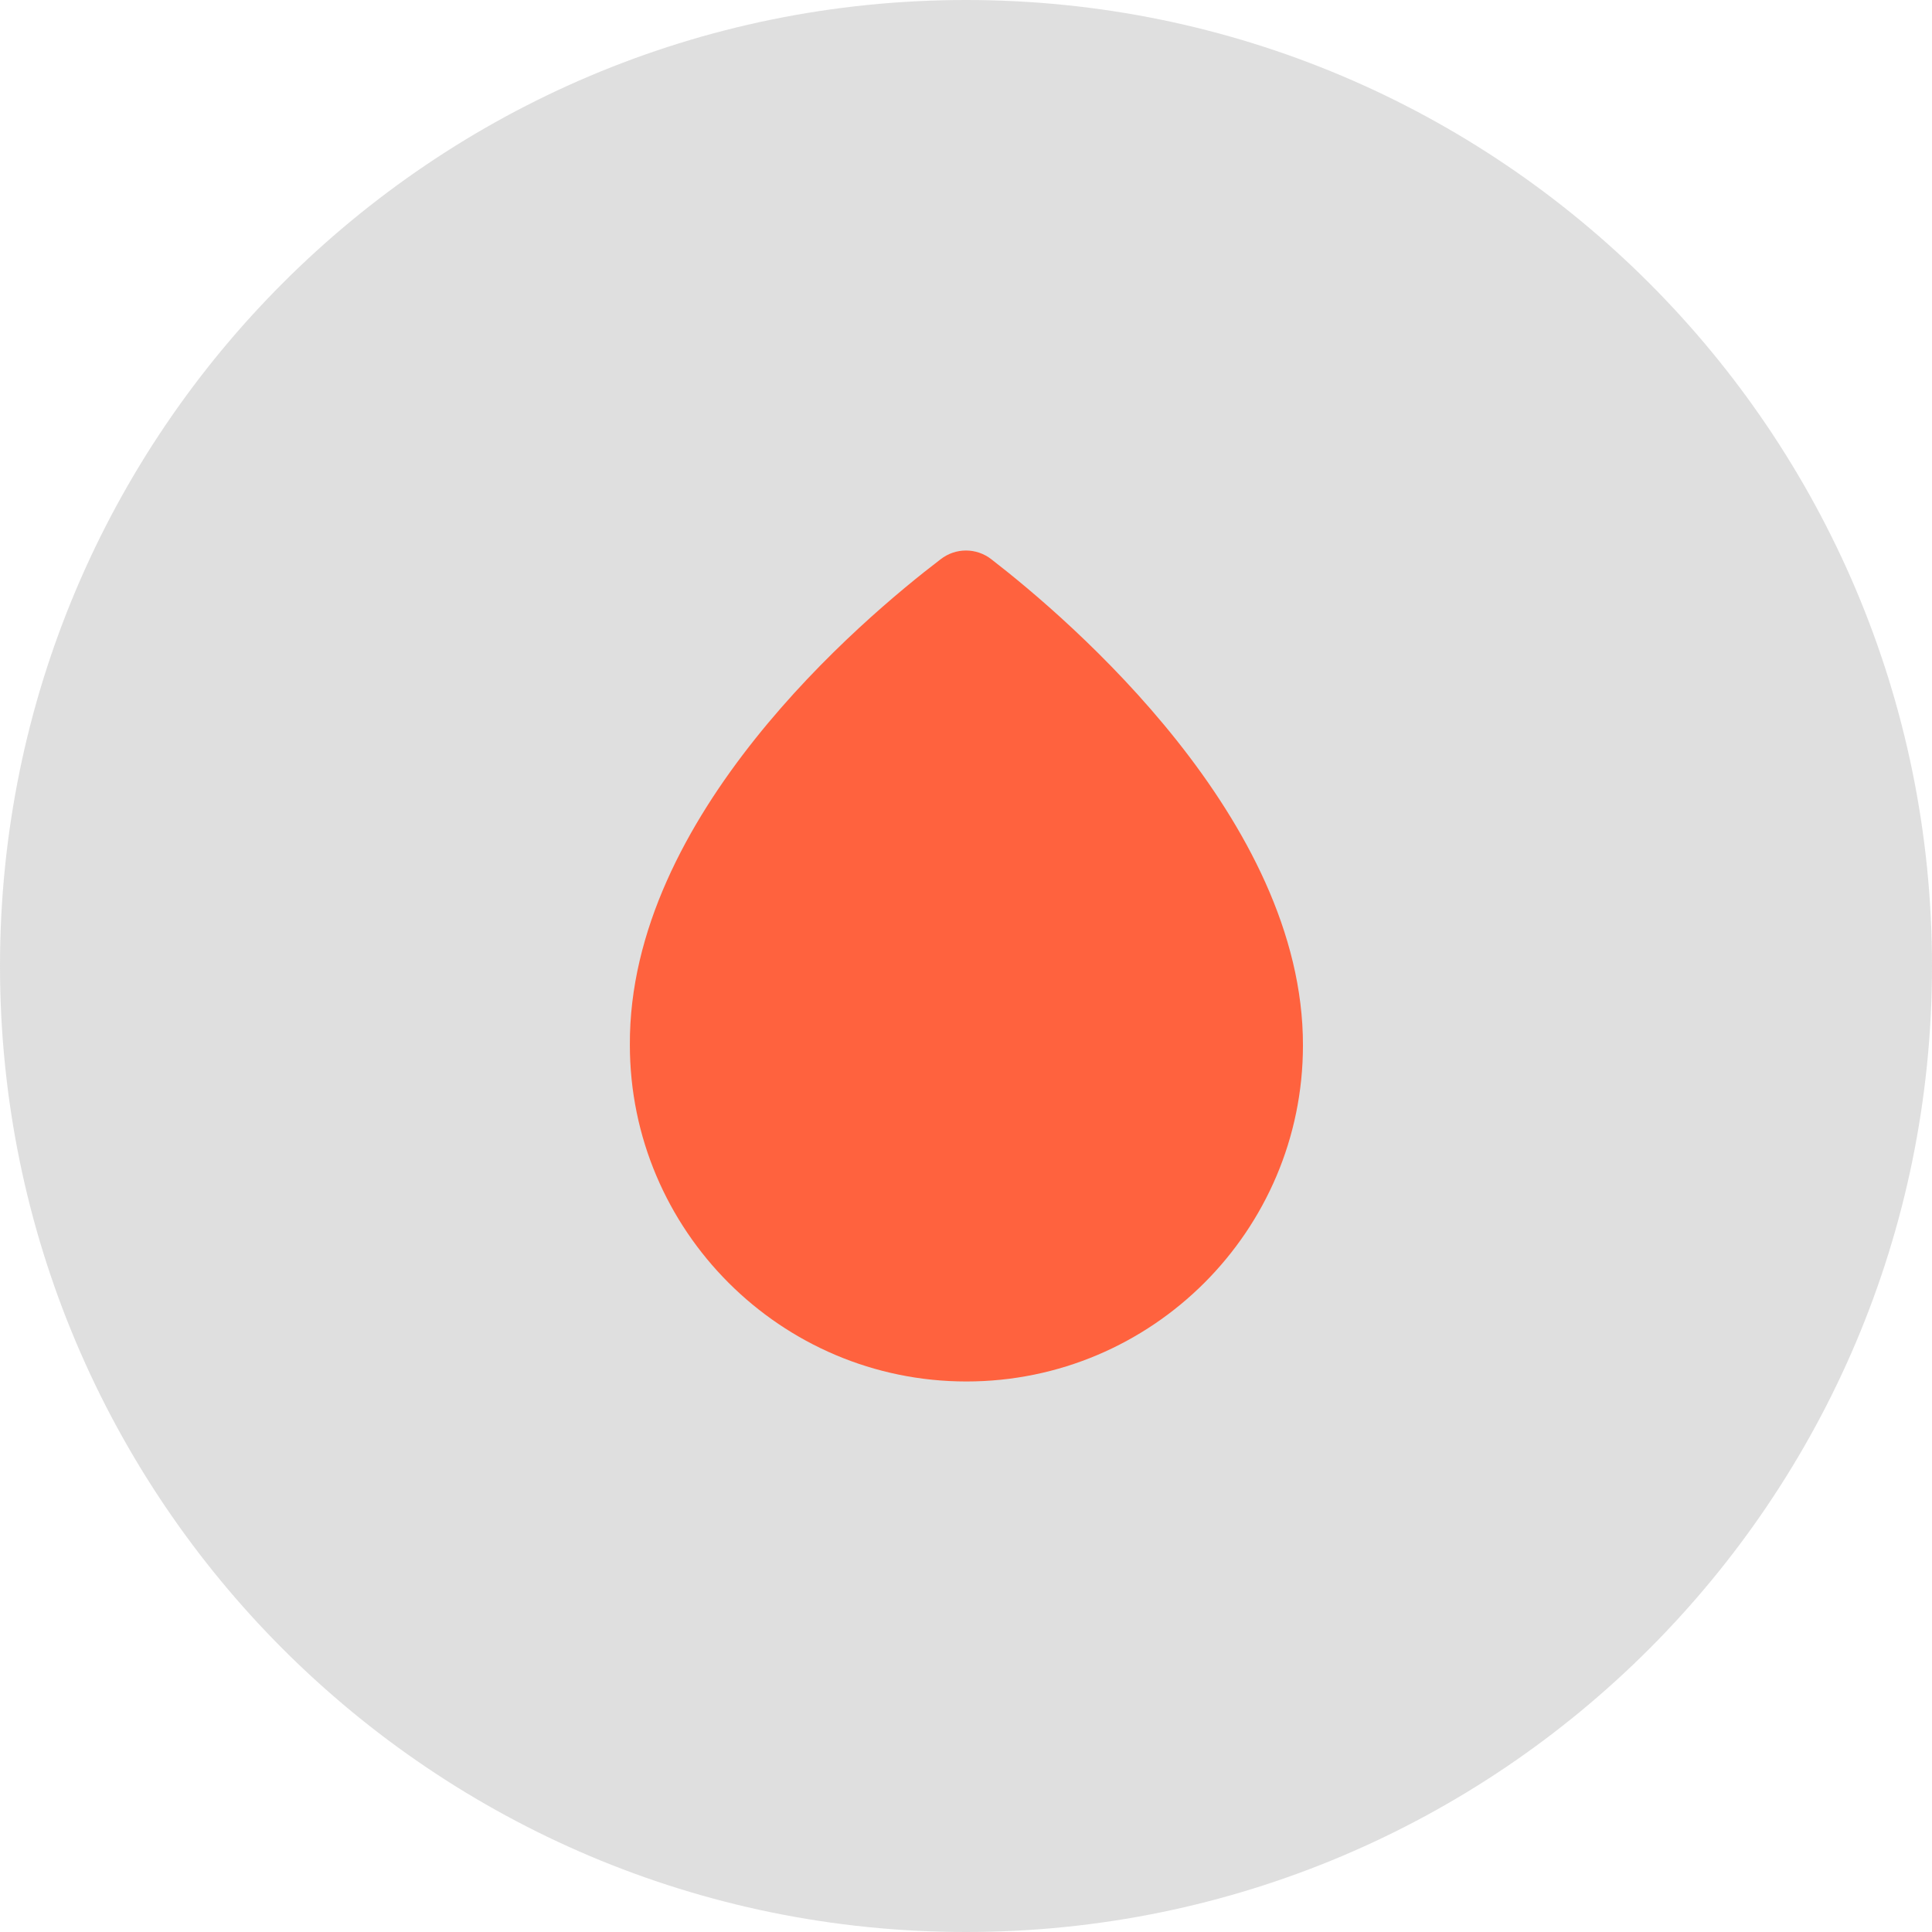
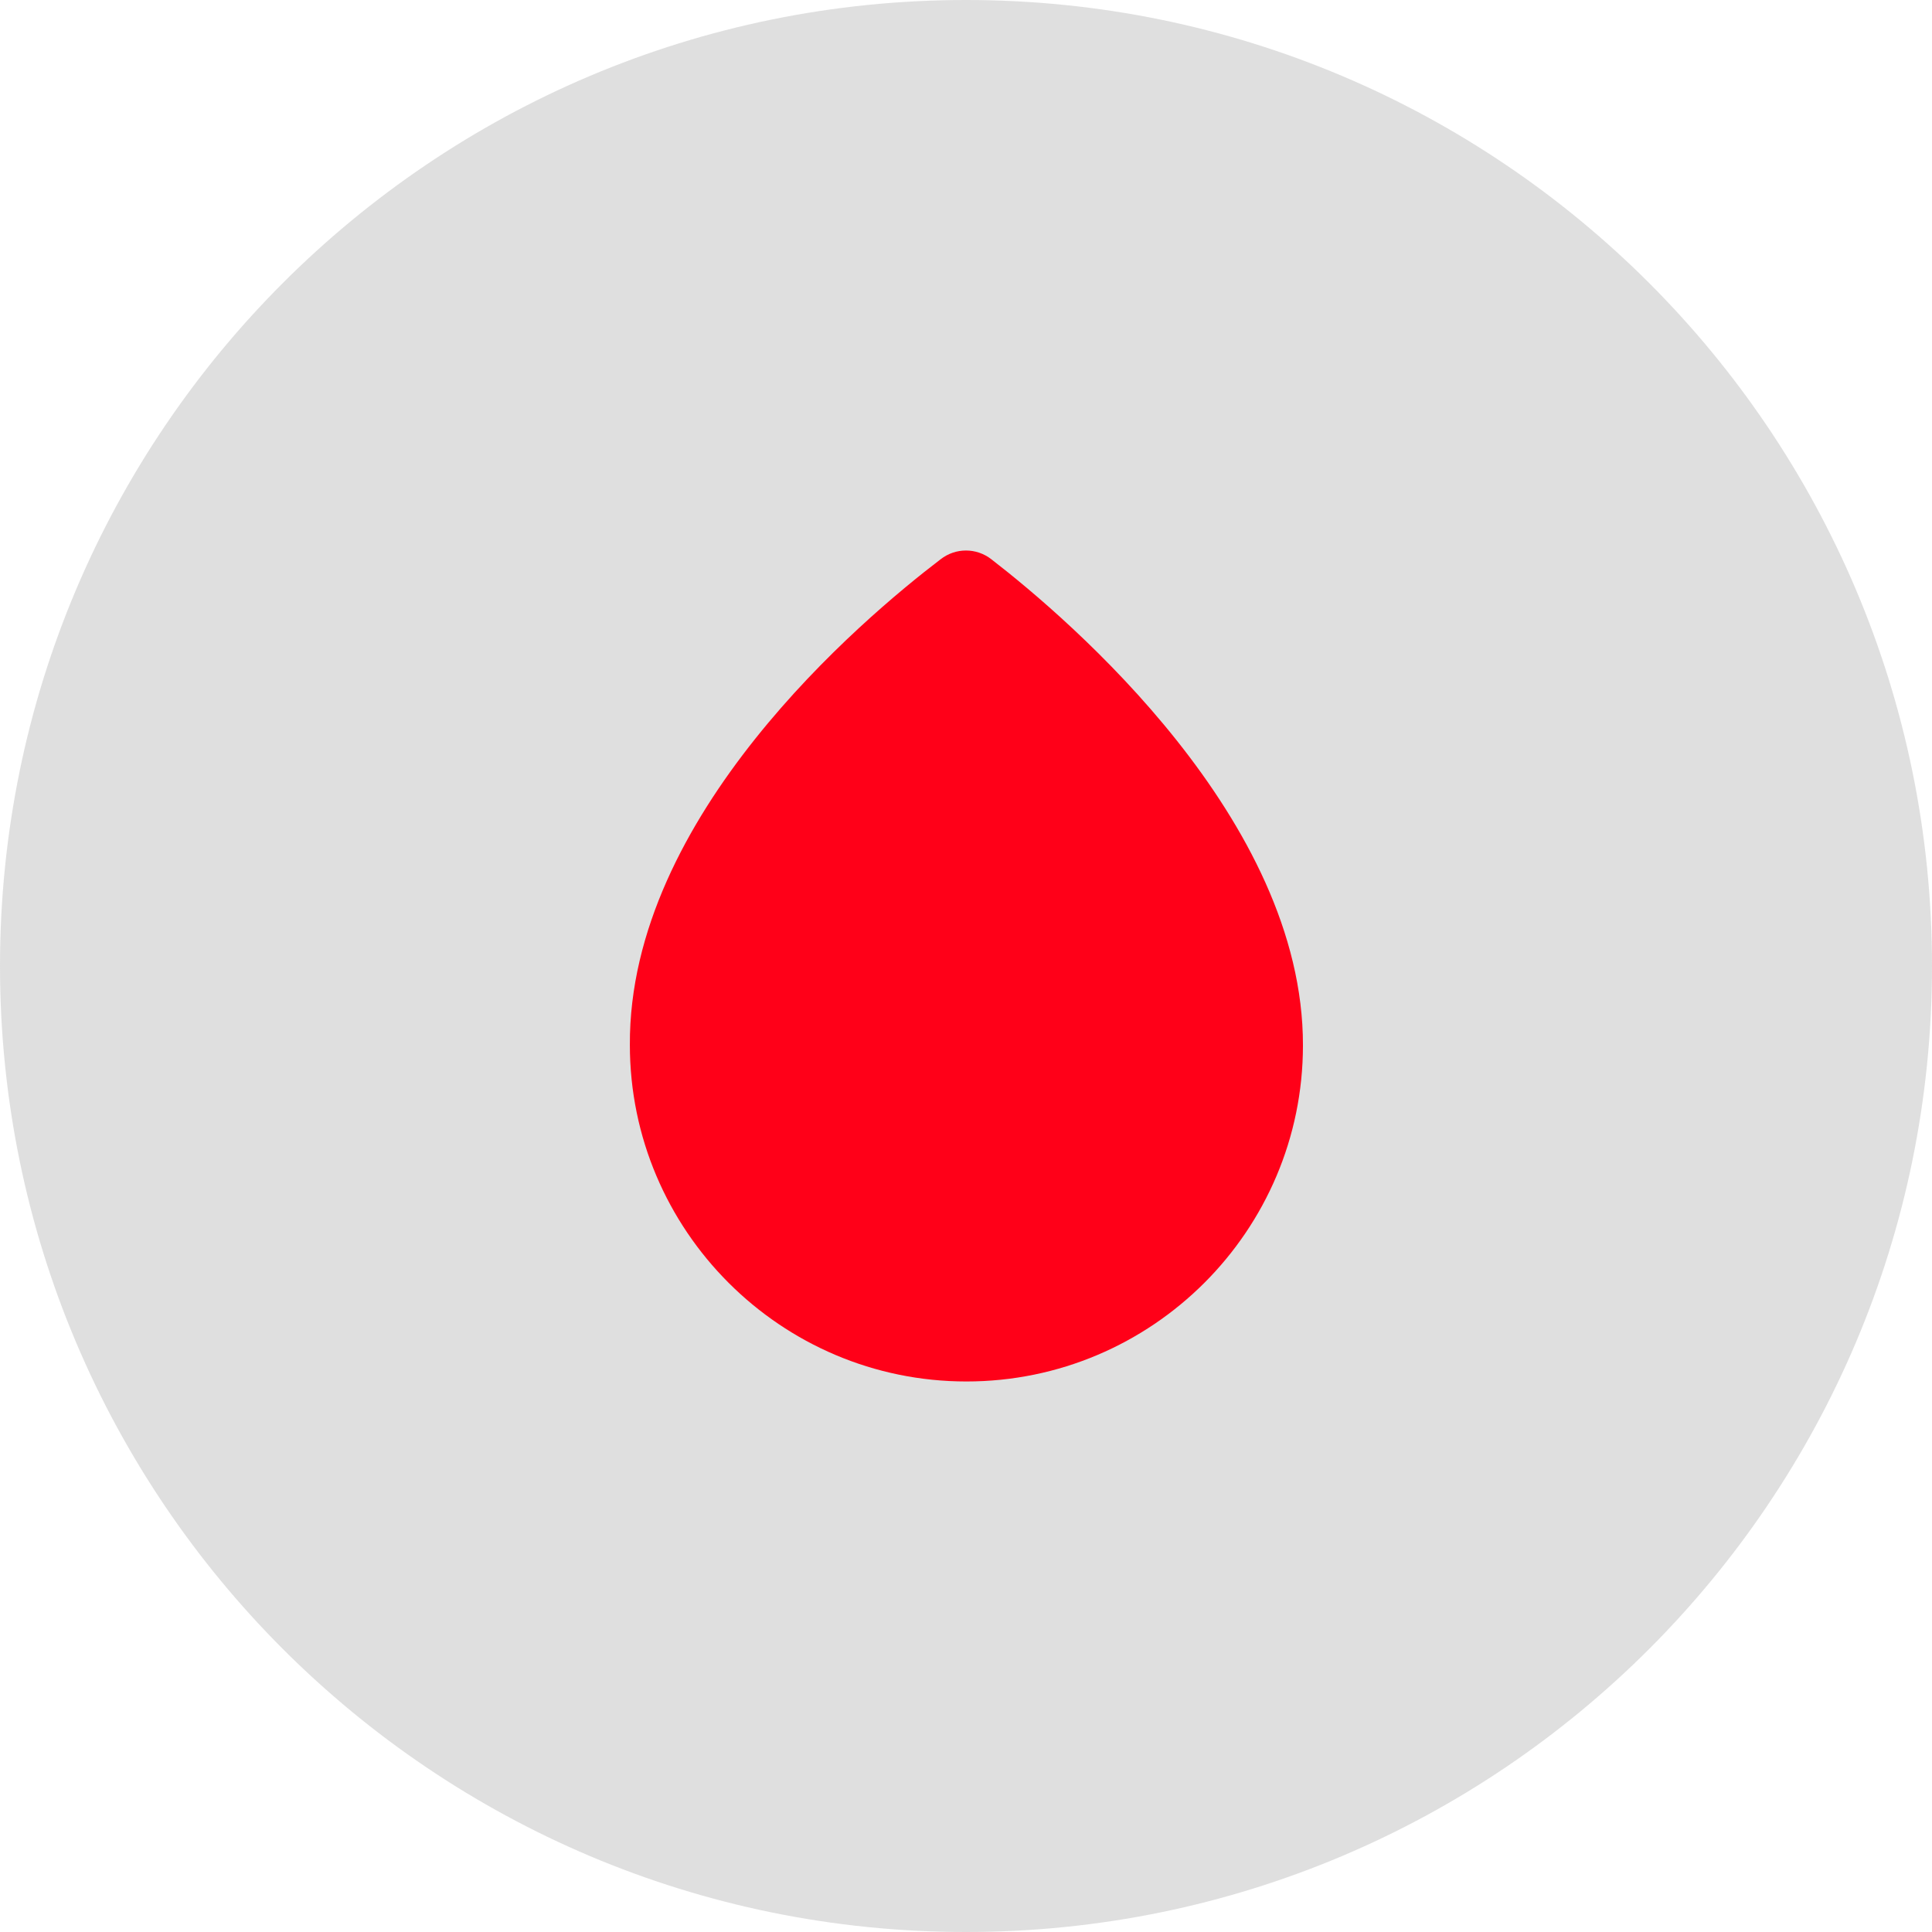
<svg xmlns="http://www.w3.org/2000/svg" width="62" height="62" viewBox="0 0 62 62" fill="none">
  <g filter="url(#filter0_b_279_315)">
    <path d="M62 31C62 48.121 48.121 62 31 62V62C13.879 62 0 48.121 0 31V31C0 13.879 13.879 0 31 0V0C48.121 0 62 13.879 62 31V31Z" fill="#818181" fill-opacity="0.25" />
  </g>
-   <path d="M31.813 17.947C31.333 17.573 30.666 17.573 30.186 17.947C27.653 19.88 20.173 26.187 20.213 33.533C20.213 39.48 25.053 44.333 31.013 44.333C36.973 44.333 41.813 39.493 41.813 33.547C41.826 26.307 34.333 19.893 31.813 17.947Z" fill="#ff623e" />
+   <path d="M31.813 17.947C31.333 17.573 30.666 17.573 30.186 17.947C27.653 19.88 20.173 26.187 20.213 33.533C20.213 39.48 25.053 44.333 31.013 44.333C36.973 44.333 41.813 39.493 41.813 33.547C41.826 26.307 34.333 19.893 31.813 17.947Z" fill="#ff0018" />
  <defs>
    <filter id="filter0_b_279_315" x="-25" y="-25" width="112" height="112" filterUnits="userSpaceOnUse" color-interpolation-filters="sRGB">
      <feFlood flood-opacity="0" result="BackgroundImageFix" />
      <feGaussianBlur in="BackgroundImageFix" stdDeviation="12.5" />
      <feComposite in2="SourceAlpha" operator="in" result="effect1_backgroundBlur_279_315" />
      <feBlend mode="normal" in="SourceGraphic" in2="effect1_backgroundBlur_279_315" result="shape" />
    </filter>
  </defs>
</svg>
